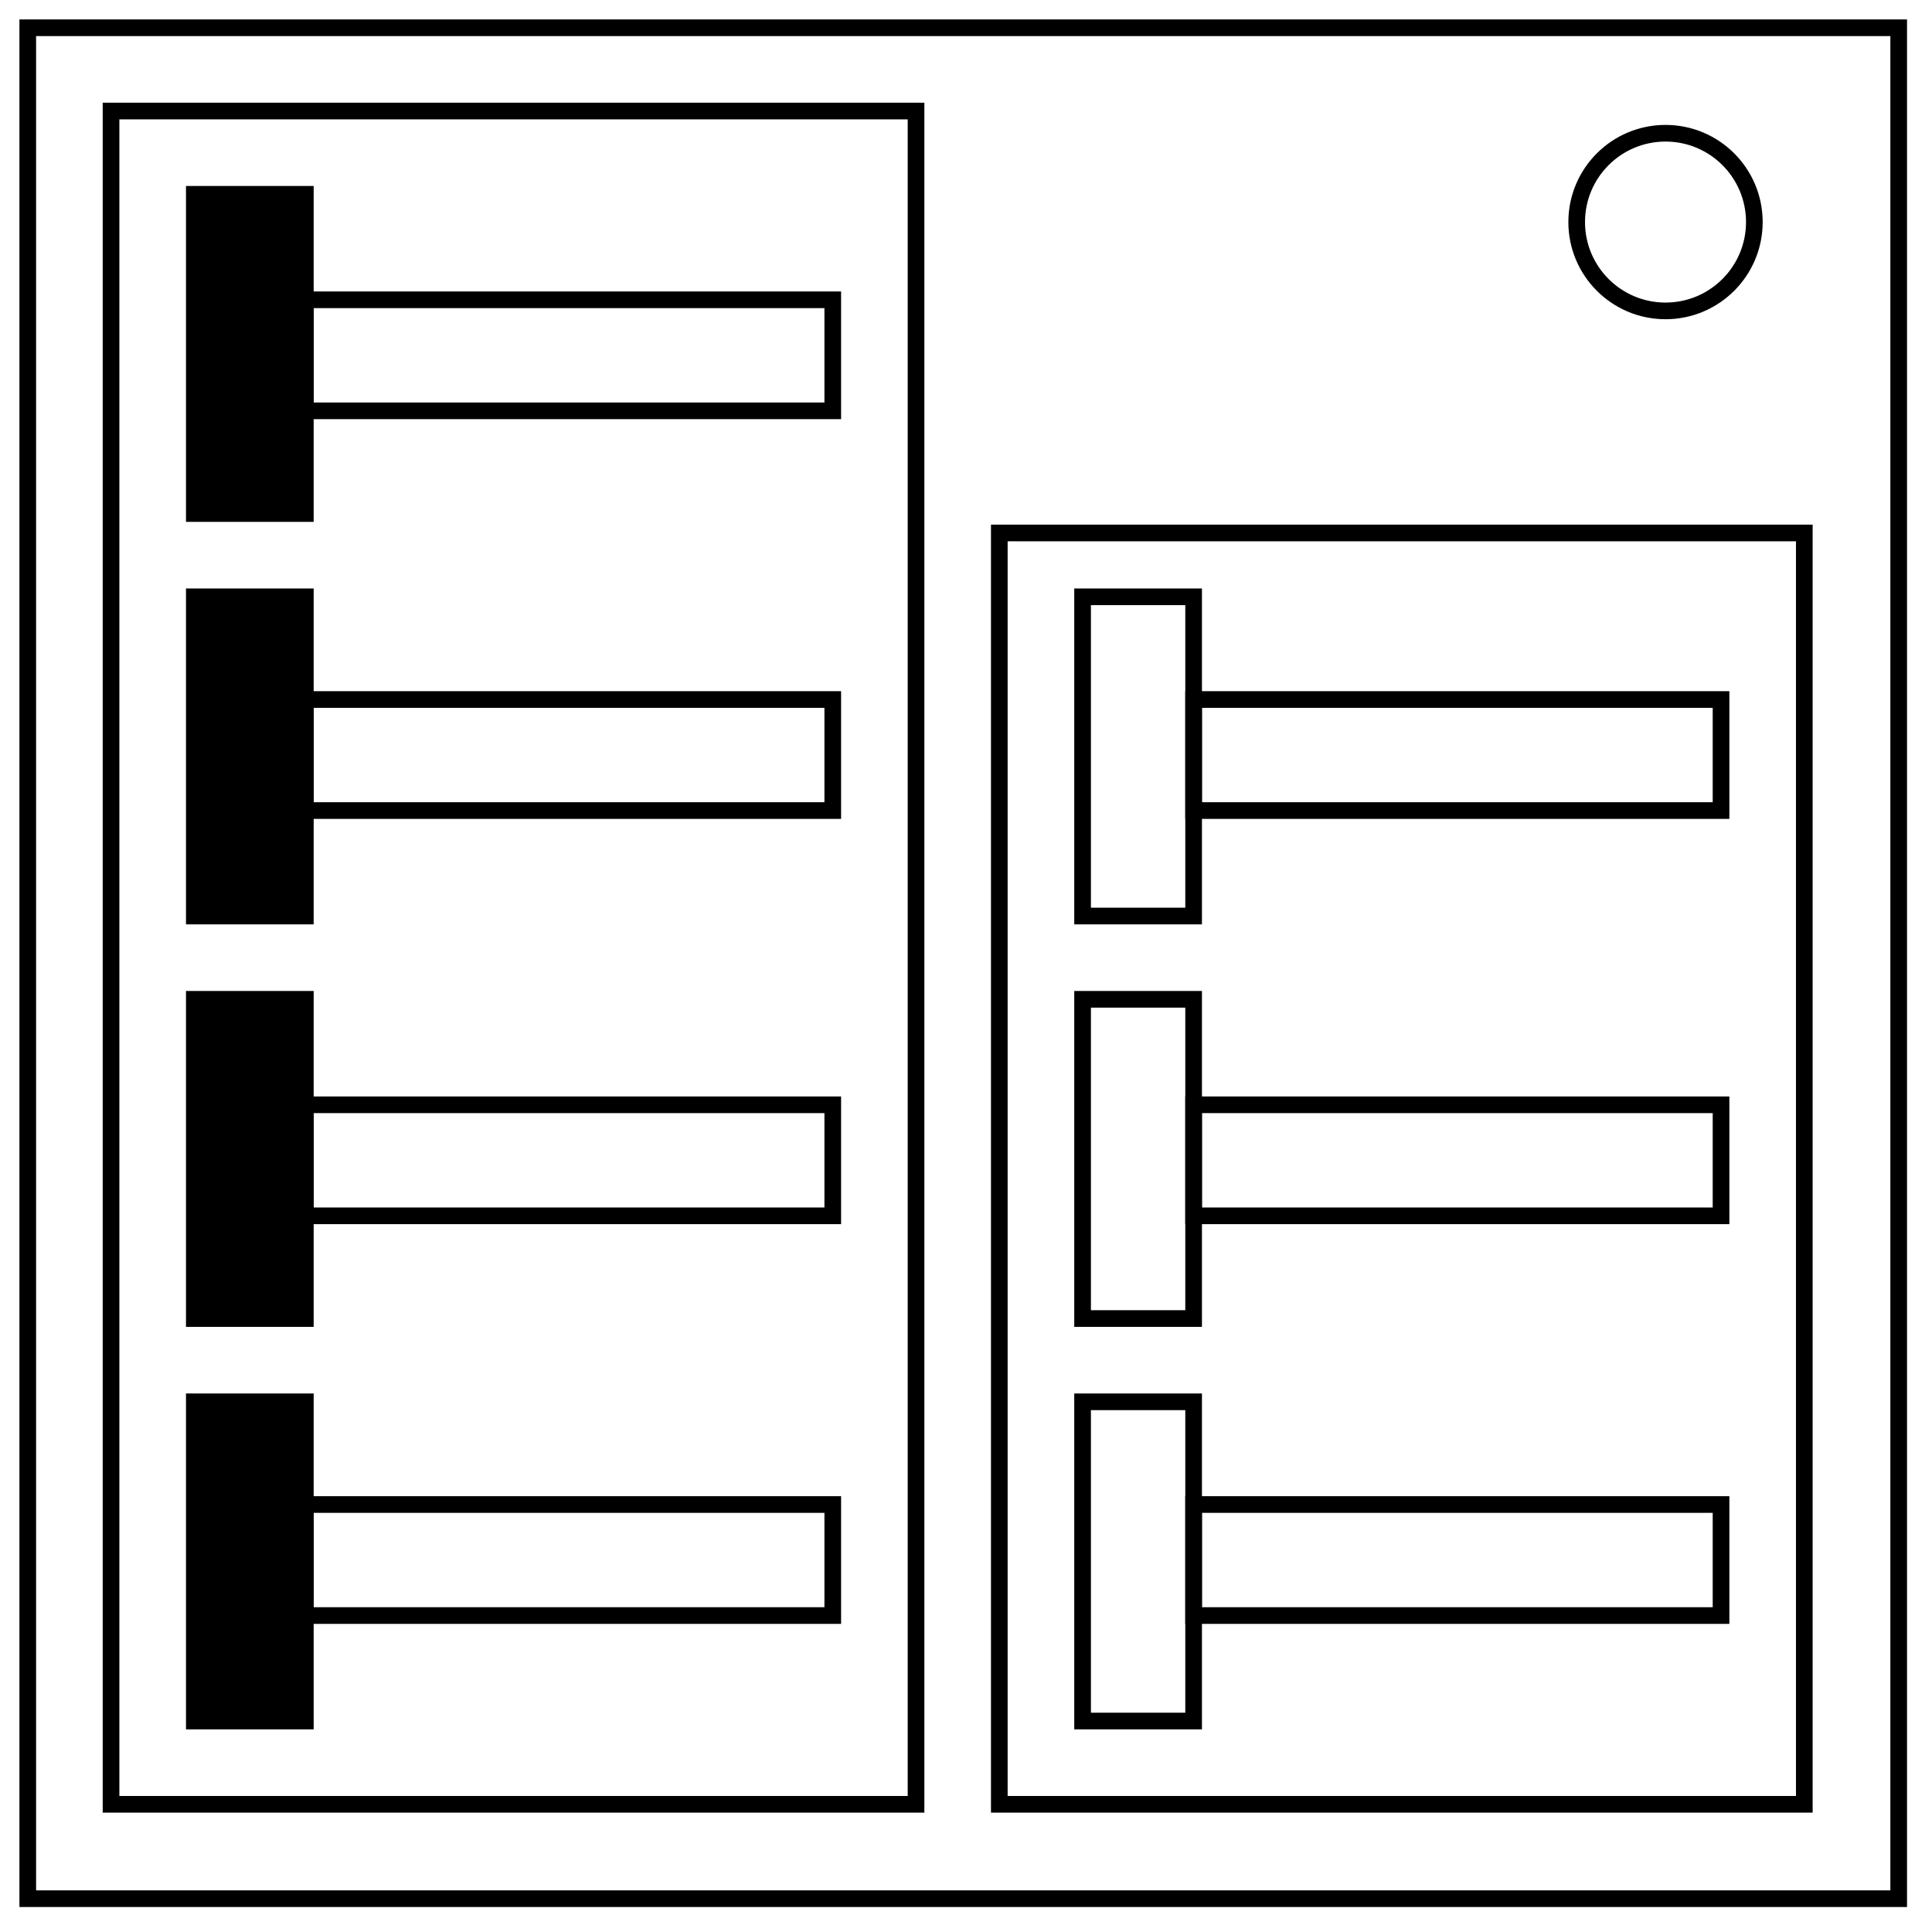
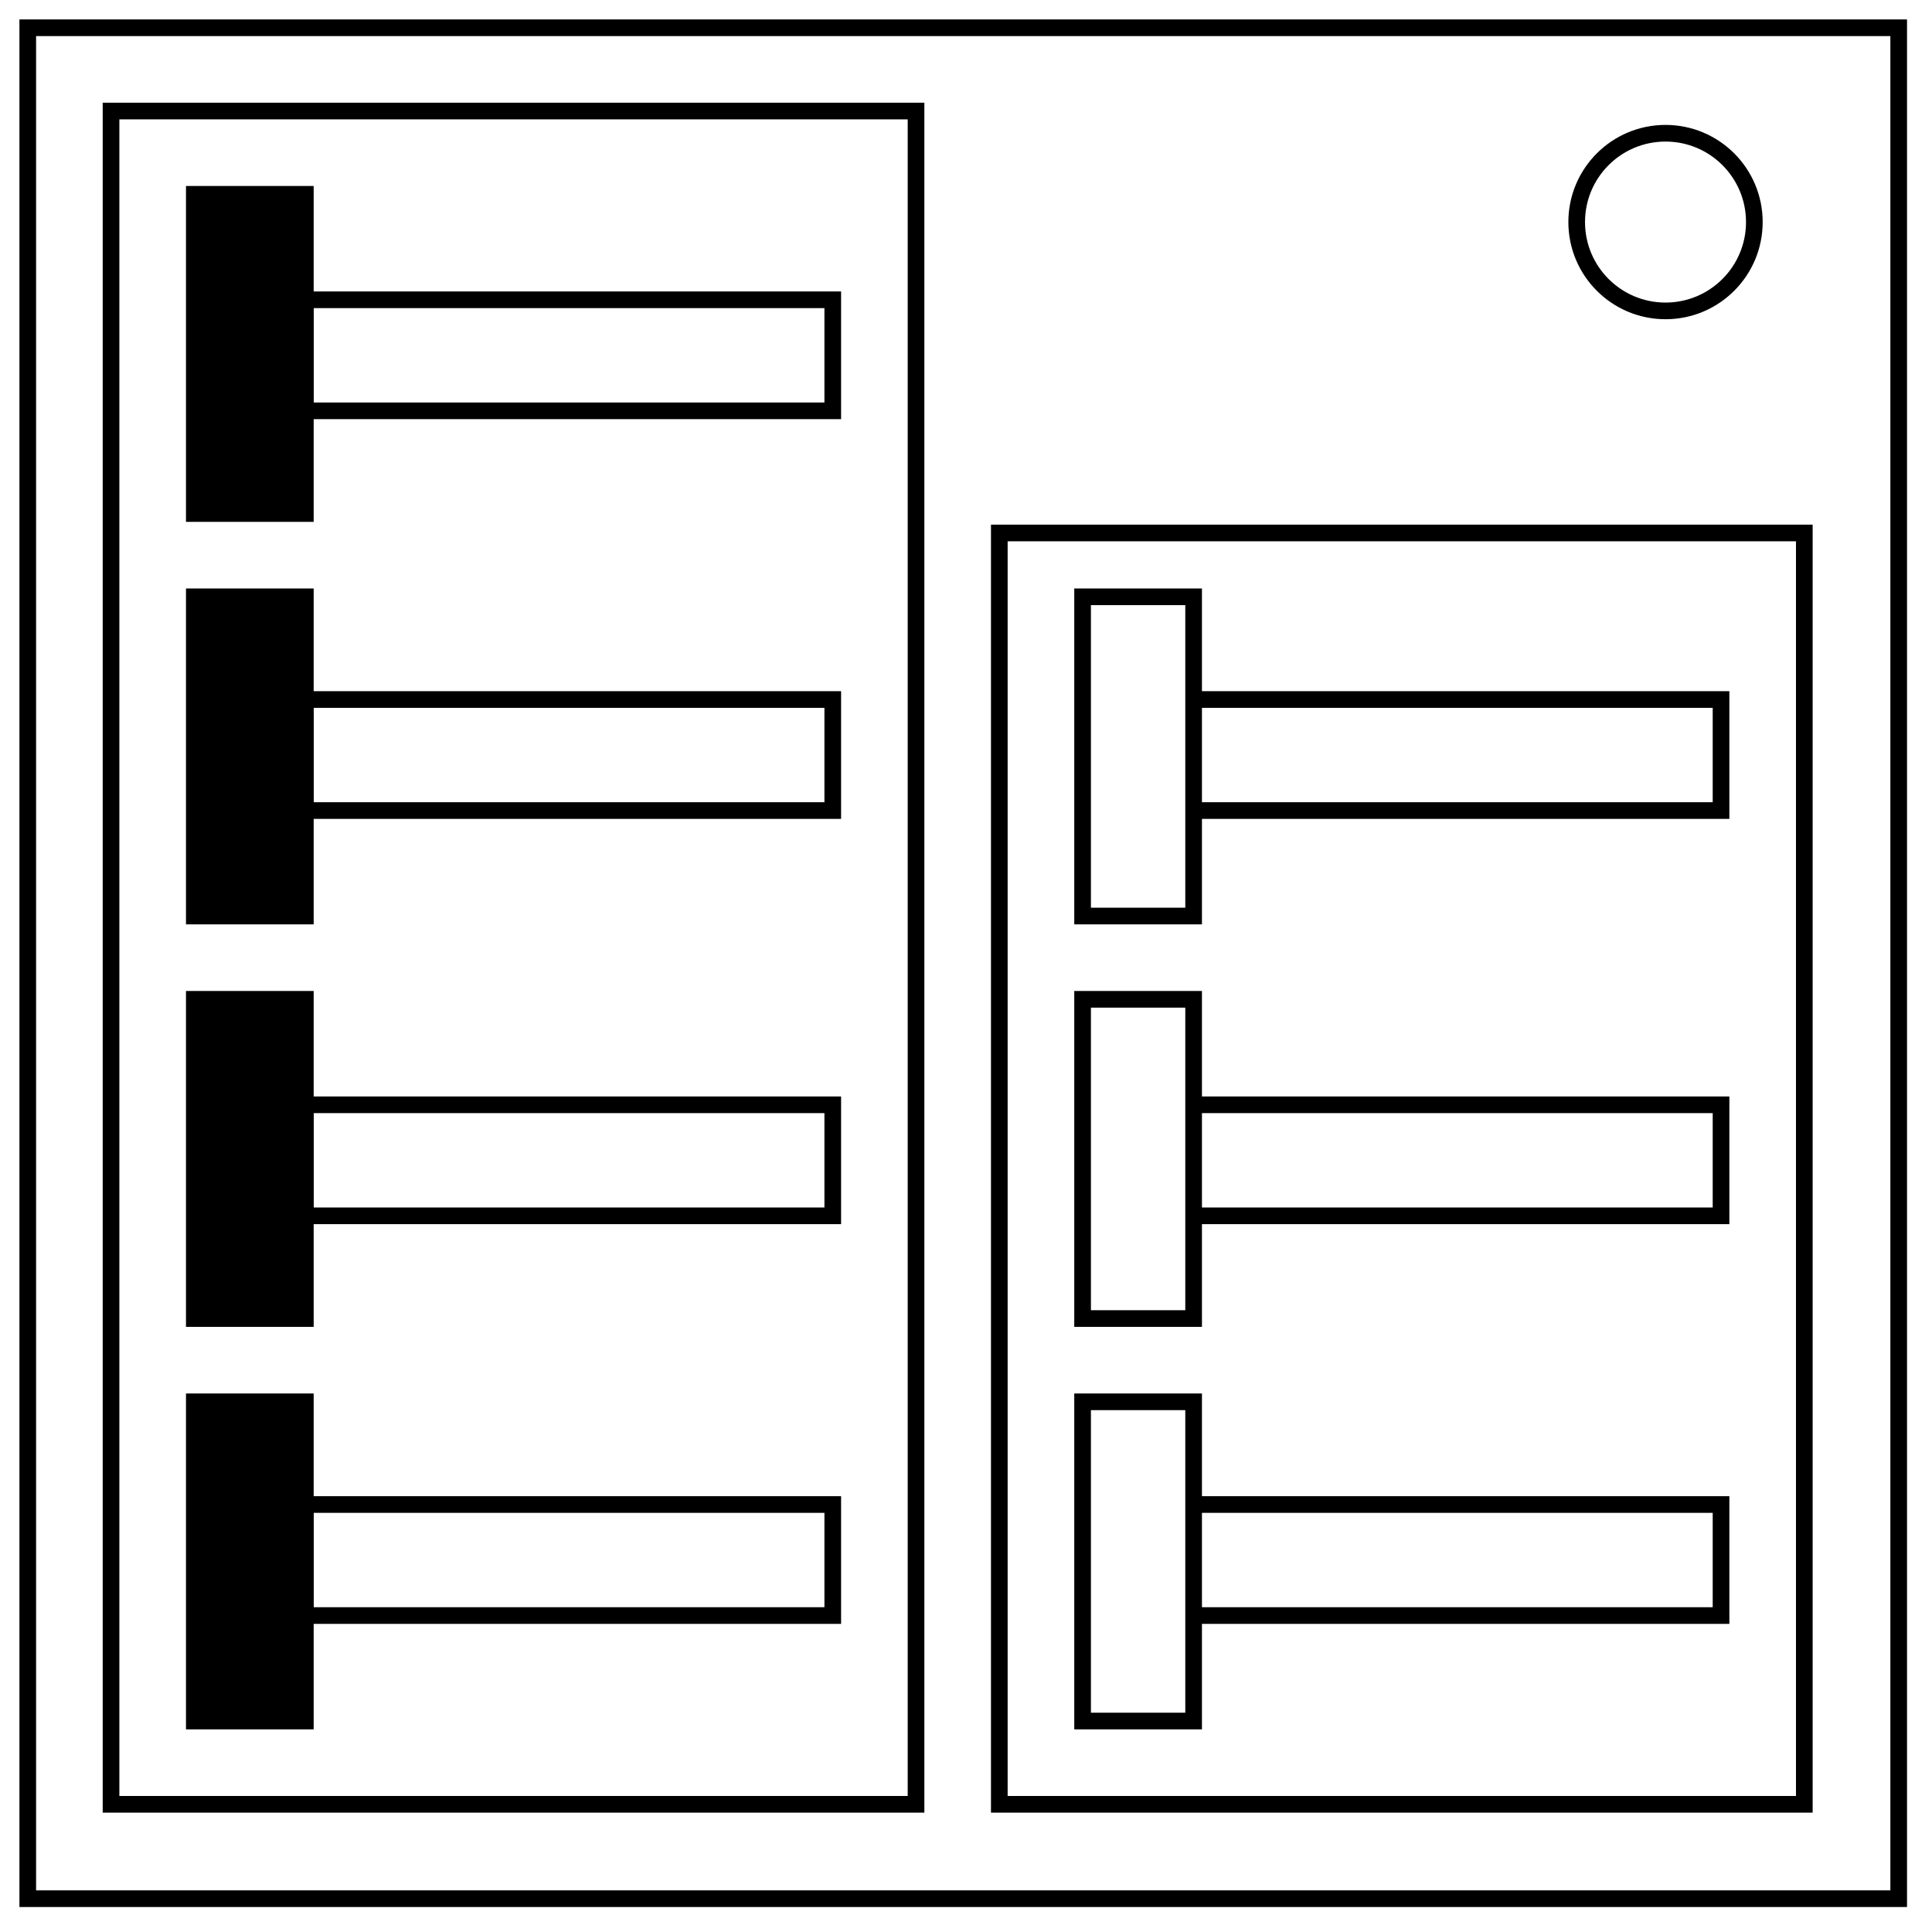
<svg xmlns="http://www.w3.org/2000/svg" fill="none" viewBox="0 0 348 348">
-   <rect stroke="#000" stroke-width="3" x="5" y="5" width="337" height="337" />
-   <ellipse stroke="#000" stroke-width="3" cx="300" cy="40" rx="16" ry="16" />
-   <rect stroke="#000" stroke-width="3" x="20" y="20" width="145" height="305" />
-   <rect stroke="#000" stroke-width="3" x="180" y="96" width="145" height="229" />
-   <rect stroke="#000" stroke-width="3" fill="black" x="35" y="35" width="20" height="57.5" />
-   <rect stroke="#000" stroke-width="3" x="55" y="54" width="95" height="20" />
-   <rect stroke="#000" stroke-width="3" fill="black" x="35" y="107.5" width="20" height="57.5" />
-   <rect stroke="#000" stroke-width="3" x="55" y="126" width="95" height="20" />
-   <rect stroke="#000" stroke-width="3" fill="black" x="35" y="180" width="20" height="57.5" />
-   <rect stroke="#000" stroke-width="3" x="55" y="199" width="95" height="20" />
-   <rect stroke="#000" stroke-width="3" fill="black" x="35" y="252.5" width="20" height="57.5" />
-   <rect stroke="#000" stroke-width="3" x="55" y="271" width="95" height="20" />
-   <rect stroke="#000" stroke-width="3" x="195" y="107.5" width="20" height="57.5" />
-   <rect stroke="#000" stroke-width="3" x="215" y="126" width="95" height="20" />
-   <rect stroke="#000" stroke-width="3" x="195" y="180" width="20" height="57.5" />
-   <rect stroke="#000" stroke-width="3" x="215" y="199" width="95" height="20" />
-   <rect stroke="#000" stroke-width="3" x="195" y="252.5" width="20" height="57.5" />
-   <rect stroke="#000" stroke-width="3" x="215" y="271" width="95" height="20" />
+   <path stroke="#000" stroke-width="3" d="M5 5h337v337H5z" />
+   <circle cx="300" cy="40" r="16" stroke="#000" stroke-width="3" />
+   <path stroke="#000" stroke-width="3" d="M20 20h145v305H20zm160 76h145v229H180z" />
+   <path fill="#000" stroke="#000" stroke-width="3" d="M35 35h20v57.5H35z" />
+   <path stroke="#000" stroke-width="3" d="M55 54h95v20H55z" />
+   <path fill="#000" stroke="#000" stroke-width="3" d="M35 107.5h20V165H35z" />
+   <path stroke="#000" stroke-width="3" d="M55 126h95v20H55z" />
+   <path fill="#000" stroke="#000" stroke-width="3" d="M35 180h20v57.5H35z" />
+   <path stroke="#000" stroke-width="3" d="M55 199h95v20H55z" />
+   <path fill="#000" stroke="#000" stroke-width="3" d="M35 252.5h20V310H35z" />
+   <path stroke="#000" stroke-width="3" d="M55 271h95v20H55zm140-163.5h20V165h-20zm20 18.5h95v20h-95zm-20 54h20v57.5h-20zm20 19h95v20h-95zm-20 53.5h20V310h-20zm20 18.5h95v20h-95z" />
</svg>
